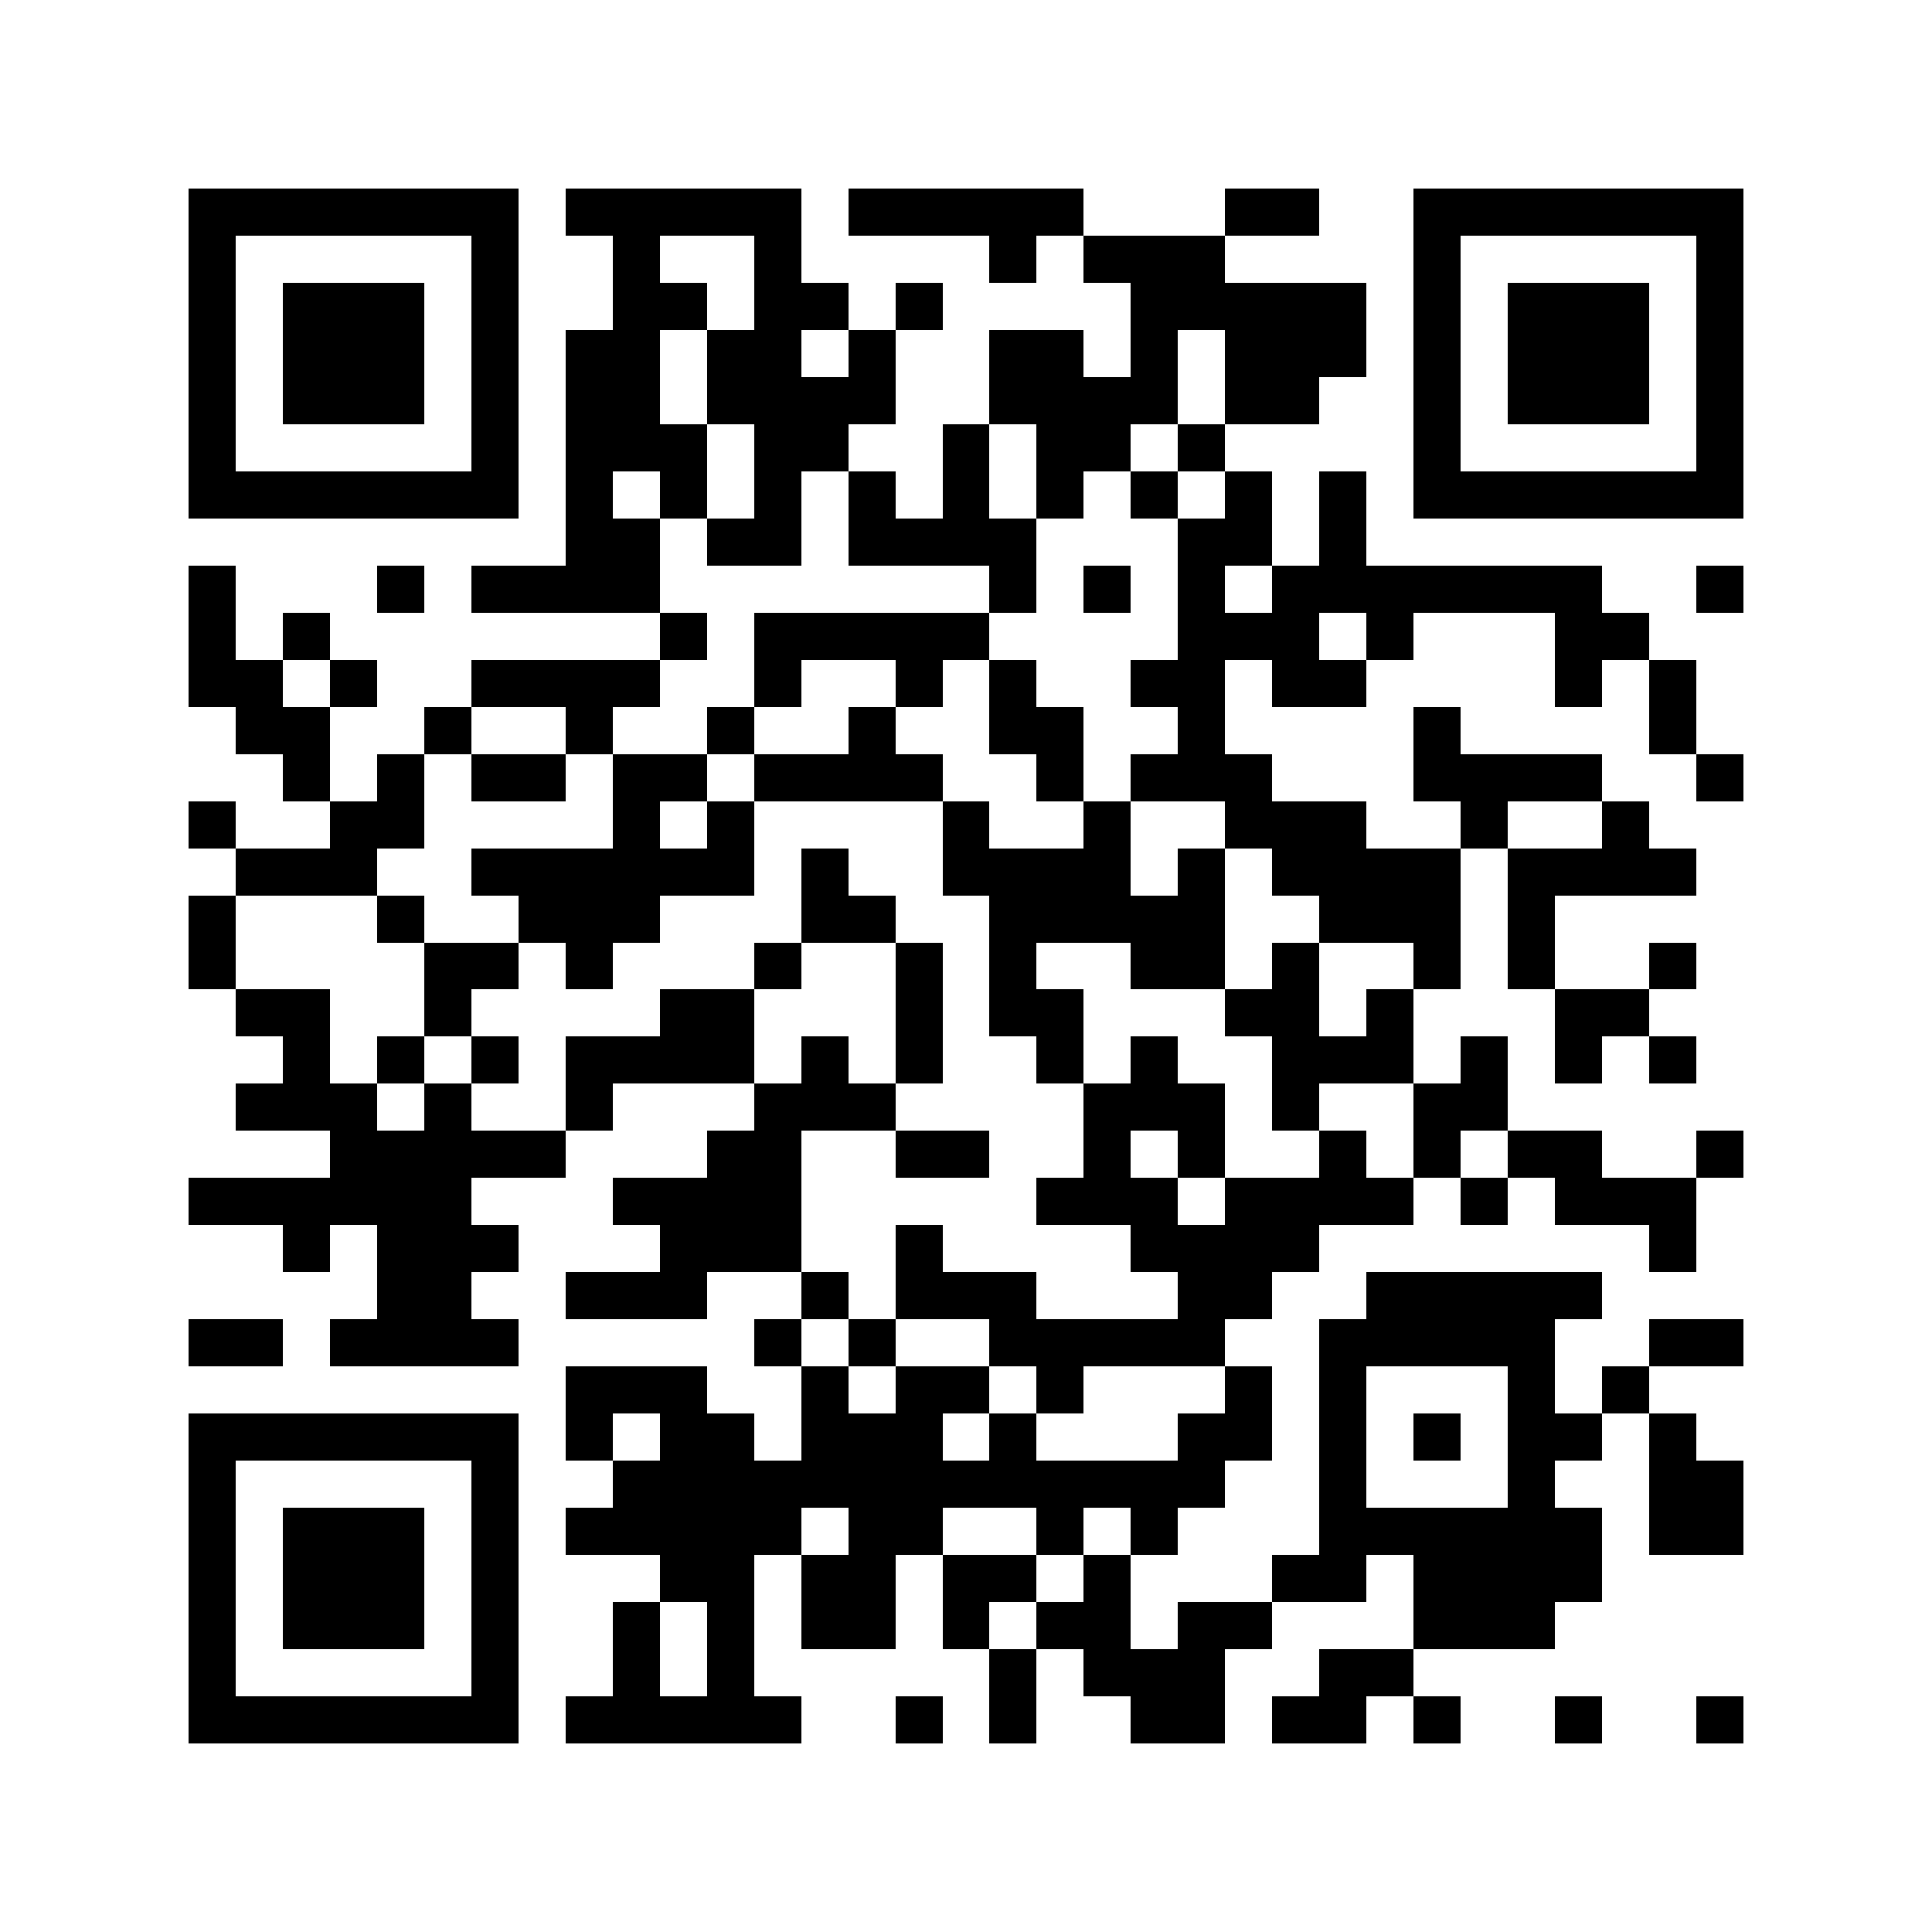
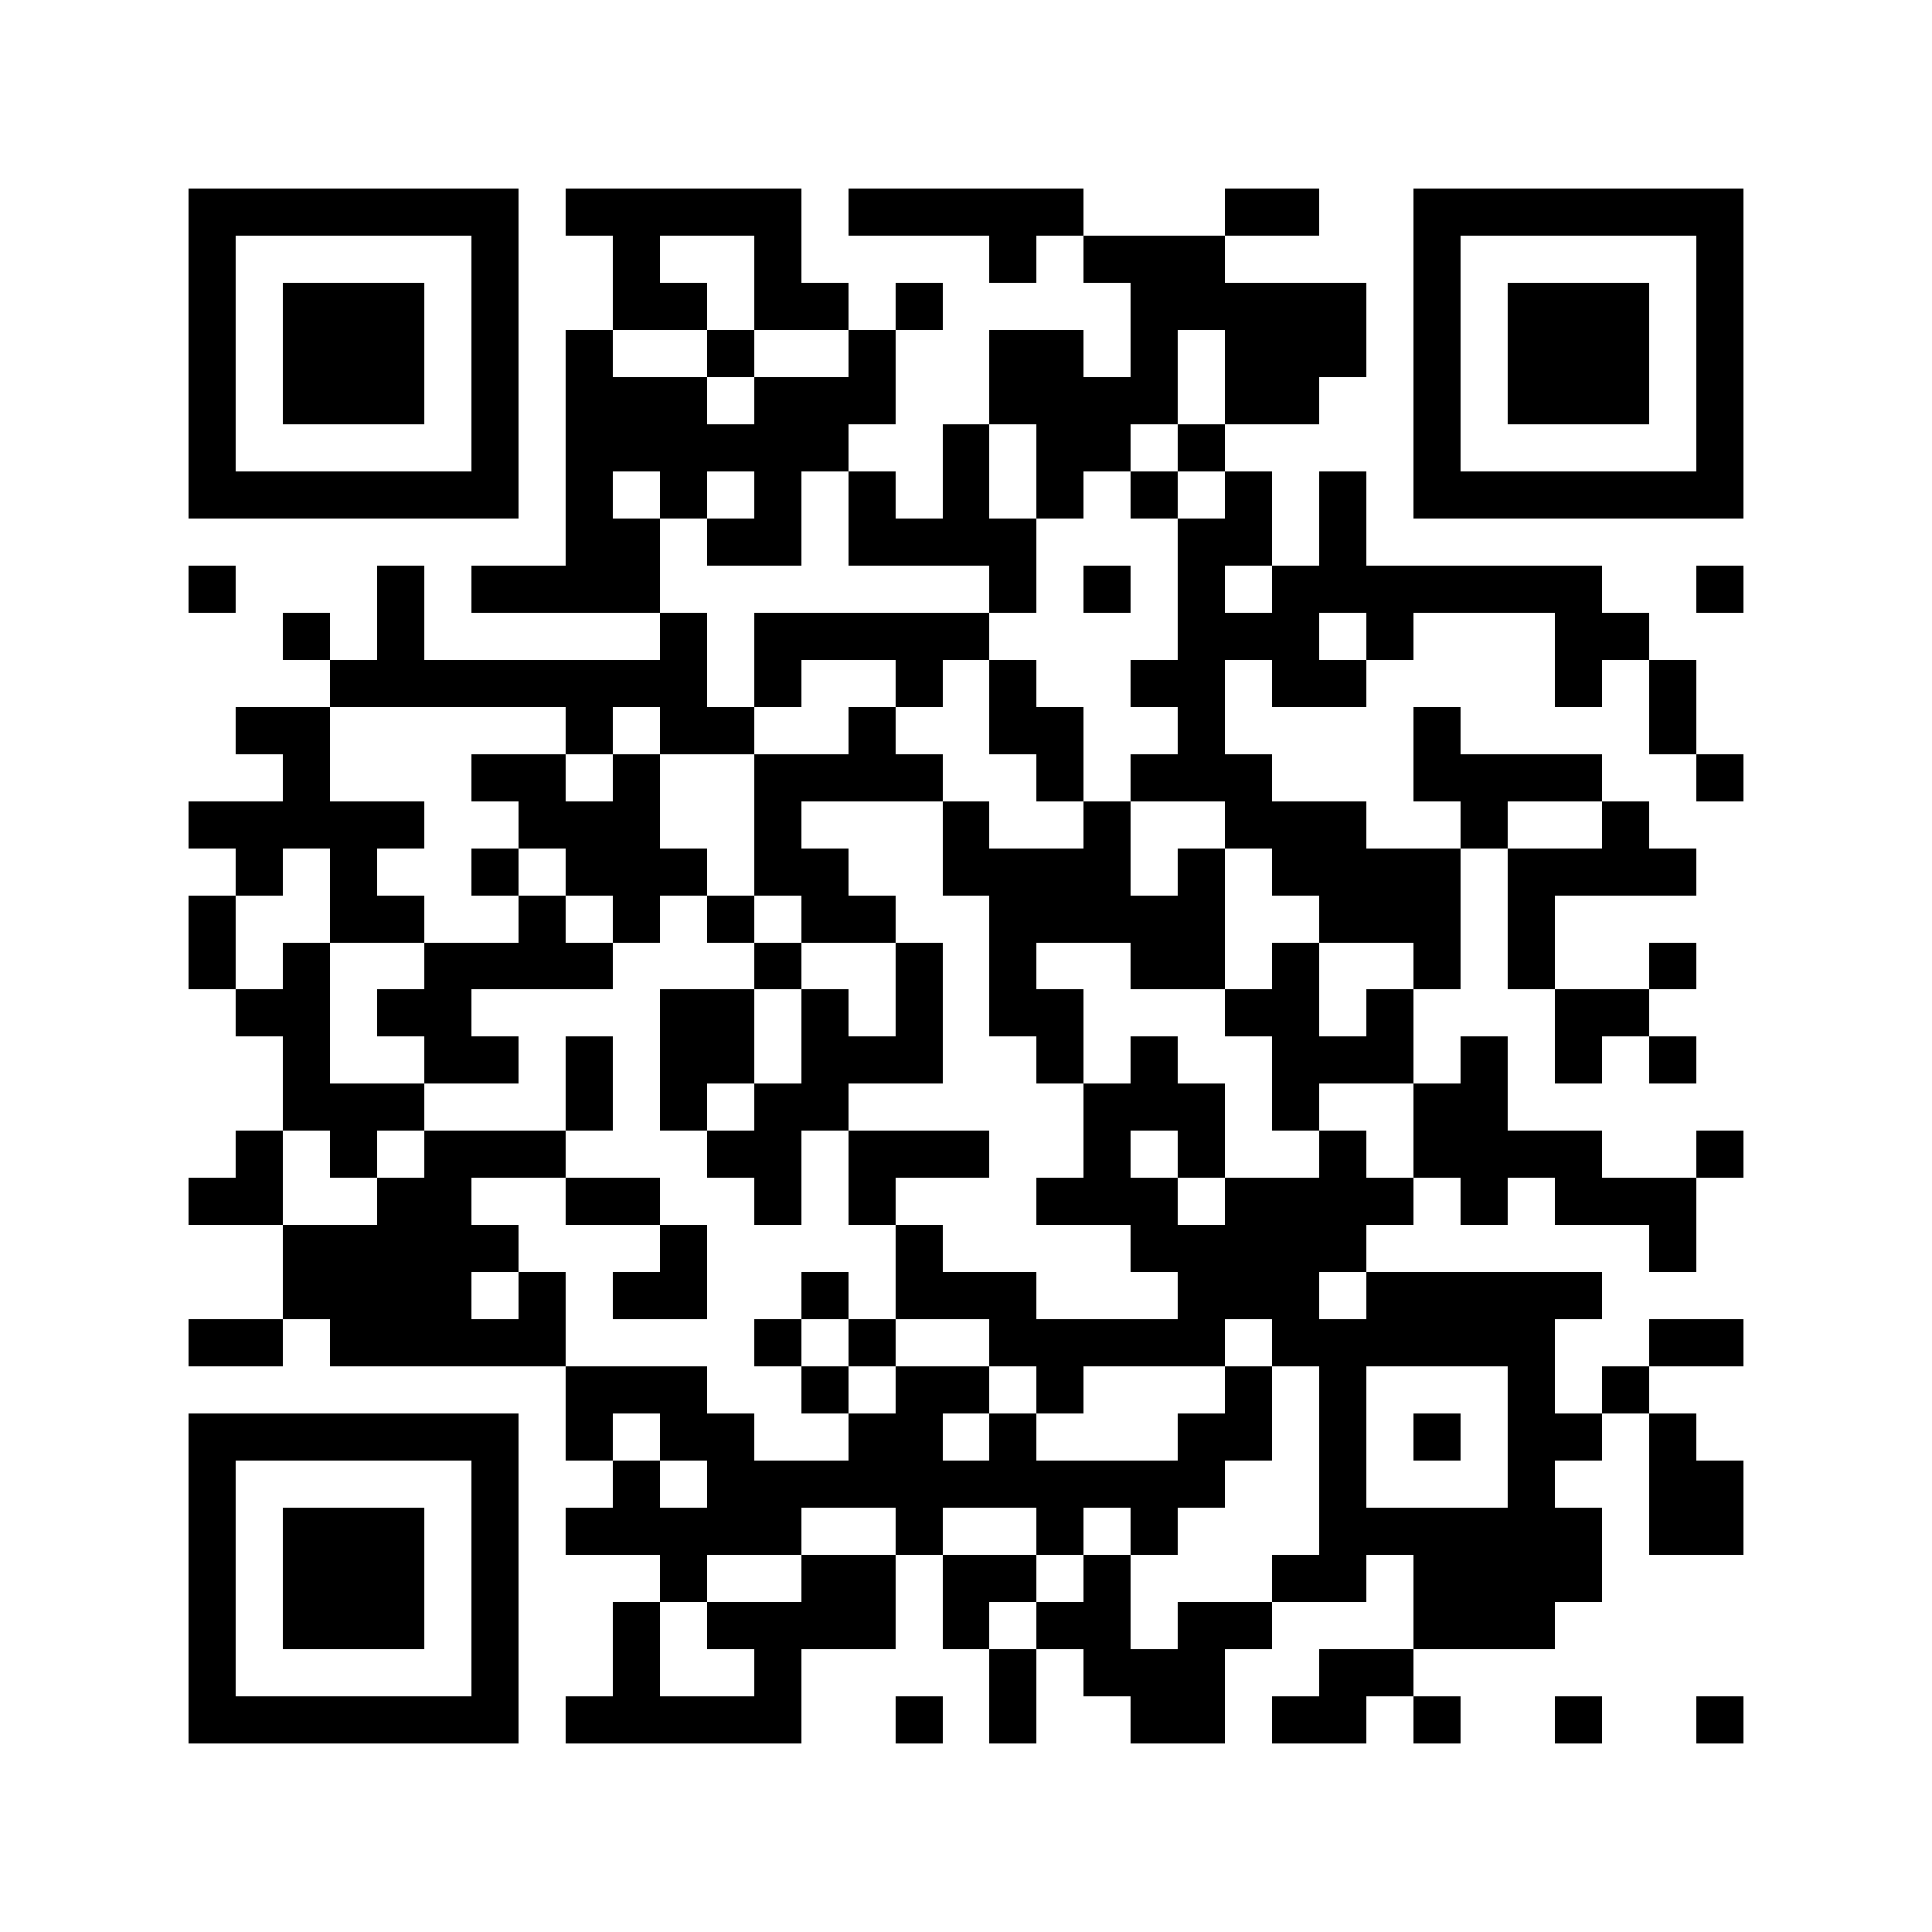
<svg xmlns="http://www.w3.org/2000/svg" viewBox="0 0 41 41" shape-rendering="crispEdges">
  <path fill="#ffffff" d="M0 0h41v41H0z" />
-   <path stroke="#000000" d="M4 4.5h7m1 0h5m1 0h5m3 0h2m2 0h7M4 5.5h1m5 0h1m2 0h1m2 0h1m4 0h1m1 0h3m4 0h1m5 0h1M4 6.5h1m1 0h3m1 0h1m2 0h2m1 0h2m1 0h1m4 0h5m1 0h1m1 0h3m1 0h1M4 7.5h1m1 0h3m1 0h1m1 0h2m1 0h2m1 0h1m2 0h2m1 0h1m1 0h3m1 0h1m1 0h3m1 0h1M4 8.5h1m1 0h3m1 0h1m1 0h2m1 0h4m2 0h4m1 0h2m2 0h1m1 0h3m1 0h1M4 9.5h1m5 0h1m1 0h3m1 0h2m2 0h1m1 0h2m1 0h1m4 0h1m5 0h1M4 10.5h7m1 0h1m1 0h1m1 0h1m1 0h1m1 0h1m1 0h1m1 0h1m1 0h1m1 0h1m1 0h7M12 11.5h2m1 0h2m1 0h4m3 0h2m1 0h1M4 12.5h1m3 0h1m1 0h4m7 0h1m1 0h1m1 0h1m1 0h7m2 0h1M4 13.5h1m1 0h1m7 0h1m1 0h5m4 0h3m1 0h1m3 0h2M4 14.5h2m1 0h1m2 0h4m2 0h1m2 0h1m1 0h1m2 0h2m1 0h2m4 0h1m1 0h1M5 15.5h2m2 0h1m2 0h1m2 0h1m2 0h1m2 0h2m2 0h1m4 0h1m4 0h1M6 16.5h1m1 0h1m1 0h2m1 0h2m1 0h4m2 0h1m1 0h3m3 0h4m2 0h1M4 17.5h1m2 0h2m4 0h1m1 0h1m4 0h1m2 0h1m2 0h3m2 0h1m2 0h1M5 18.5h3m2 0h6m1 0h1m2 0h4m1 0h1m1 0h4m1 0h4M4 19.5h1m3 0h1m2 0h3m3 0h2m2 0h5m2 0h3m1 0h1M4 20.5h1m4 0h2m1 0h1m3 0h1m2 0h1m1 0h1m2 0h2m1 0h1m2 0h1m1 0h1m2 0h1M5 21.5h2m2 0h1m4 0h2m3 0h1m1 0h2m3 0h2m1 0h1m3 0h2M6 22.5h1m1 0h1m1 0h1m1 0h4m1 0h1m1 0h1m2 0h1m1 0h1m2 0h3m1 0h1m1 0h1m1 0h1M5 23.5h3m1 0h1m2 0h1m3 0h3m4 0h3m1 0h1m2 0h2M7 24.5h5m3 0h2m2 0h2m2 0h1m1 0h1m2 0h1m1 0h1m1 0h2m2 0h1M4 25.5h6m3 0h4m5 0h3m1 0h4m1 0h1m1 0h3M6 26.5h1m1 0h3m3 0h3m2 0h1m4 0h4m7 0h1M8 27.5h2m2 0h3m2 0h1m1 0h3m3 0h2m2 0h5M4 28.5h2m1 0h4m5 0h1m1 0h1m2 0h5m2 0h5m2 0h2M12 29.5h3m2 0h1m1 0h2m1 0h1m3 0h1m1 0h1m3 0h1m1 0h1M4 30.5h7m1 0h1m1 0h2m1 0h3m1 0h1m3 0h2m1 0h1m1 0h1m1 0h2m1 0h1M4 31.5h1m5 0h1m2 0h13m2 0h1m3 0h1m2 0h2M4 32.5h1m1 0h3m1 0h1m1 0h5m1 0h2m2 0h1m1 0h1m3 0h6m1 0h2M4 33.5h1m1 0h3m1 0h1m3 0h2m1 0h2m1 0h2m1 0h1m3 0h2m1 0h4M4 34.5h1m1 0h3m1 0h1m2 0h1m1 0h1m1 0h2m1 0h1m1 0h2m1 0h2m3 0h3M4 35.5h1m5 0h1m2 0h1m1 0h1m5 0h1m1 0h3m2 0h2M4 36.5h7m1 0h5m2 0h1m1 0h1m2 0h2m1 0h2m1 0h1m2 0h1m2 0h1" />
+   <path stroke="#000000" d="M4 4.5h7m1 0h5m1 0h5m3 0h2m2 0h7M4 5.5h1m5 0h1m2 0h1m2 0h1m4 0h1m1 0h3m4 0h1m5 0h1M4 6.5h1m1 0h3m1 0h1m2 0h2m1 0h2m1 0h1m4 0h5m1 0h1m1 0h3m1 0h1M4 7.5h1m1 0h3m1 0h1m1 0h1m2 0h1m2 0h1m2 0h2m1 0h1m1 0h3m1 0h1m1 0h3m1 0h1M4 8.5h1m1 0h3m1 0h1m1 0h3m1 0h3m2 0h4m1 0h2m2 0h1m1 0h3m1 0h1M4 9.5h1m5 0h1m1 0h6m2 0h1m1 0h2m1 0h1m4 0h1m5 0h1M4 10.5h7m1 0h1m1 0h1m1 0h1m1 0h1m1 0h1m1 0h1m1 0h1m1 0h1m1 0h1m1 0h7M12 11.5h2m1 0h2m1 0h4m3 0h2m1 0h1M4 12.5h1m3 0h1m1 0h4m7 0h1m1 0h1m1 0h1m1 0h7m2 0h1M6 13.5h1m1 0h1m5 0h1m1 0h5m4 0h3m1 0h1m3 0h2M7 14.5h8m1 0h1m2 0h1m1 0h1m2 0h2m1 0h2m4 0h1m1 0h1M5 15.5h2m5 0h1m1 0h2m2 0h1m2 0h2m2 0h1m4 0h1m4 0h1M6 16.5h1m3 0h2m1 0h1m2 0h4m2 0h1m1 0h3m3 0h4m2 0h1M4 17.5h5m2 0h3m2 0h1m3 0h1m2 0h1m2 0h3m2 0h1m2 0h1M5 18.5h1m1 0h1m2 0h1m1 0h3m1 0h2m2 0h4m1 0h1m1 0h4m1 0h4M4 19.5h1m2 0h2m2 0h1m1 0h1m1 0h1m1 0h2m2 0h5m2 0h3m1 0h1M4 20.5h1m1 0h1m2 0h4m3 0h1m2 0h1m1 0h1m2 0h2m1 0h1m2 0h1m1 0h1m2 0h1M5 21.5h2m1 0h2m4 0h2m1 0h1m1 0h1m1 0h2m3 0h2m1 0h1m3 0h2M6 22.5h1m2 0h2m1 0h1m1 0h2m1 0h3m2 0h1m1 0h1m2 0h3m1 0h1m1 0h1m1 0h1M6 23.5h3m3 0h1m1 0h1m1 0h2m5 0h3m1 0h1m2 0h2M5 24.5h1m1 0h1m1 0h3m3 0h2m1 0h3m2 0h1m1 0h1m2 0h1m1 0h4m2 0h1M4 25.5h2m2 0h2m2 0h2m2 0h1m1 0h1m3 0h3m1 0h4m1 0h1m1 0h3M6 26.5h5m3 0h1m4 0h1m4 0h5m6 0h1M6 27.5h4m1 0h1m1 0h2m2 0h1m1 0h3m3 0h3m1 0h5M4 28.5h2m1 0h5m4 0h1m1 0h1m2 0h5m1 0h6m2 0h2M12 29.5h3m2 0h1m1 0h2m1 0h1m3 0h1m1 0h1m3 0h1m1 0h1M4 30.5h7m1 0h1m1 0h2m2 0h2m1 0h1m3 0h2m1 0h1m1 0h1m1 0h2m1 0h1M4 31.5h1m5 0h1m2 0h1m1 0h11m2 0h1m3 0h1m2 0h2M4 32.5h1m1 0h3m1 0h1m1 0h5m2 0h1m2 0h1m1 0h1m3 0h6m1 0h2M4 33.5h1m1 0h3m1 0h1m3 0h1m2 0h2m1 0h2m1 0h1m3 0h2m1 0h4M4 34.5h1m1 0h3m1 0h1m2 0h1m1 0h4m1 0h1m1 0h2m1 0h2m3 0h3M4 35.5h1m5 0h1m2 0h1m2 0h1m4 0h1m1 0h3m2 0h2M4 36.5h7m1 0h5m2 0h1m1 0h1m2 0h2m1 0h2m1 0h1m2 0h1m2 0h1" />
</svg>
